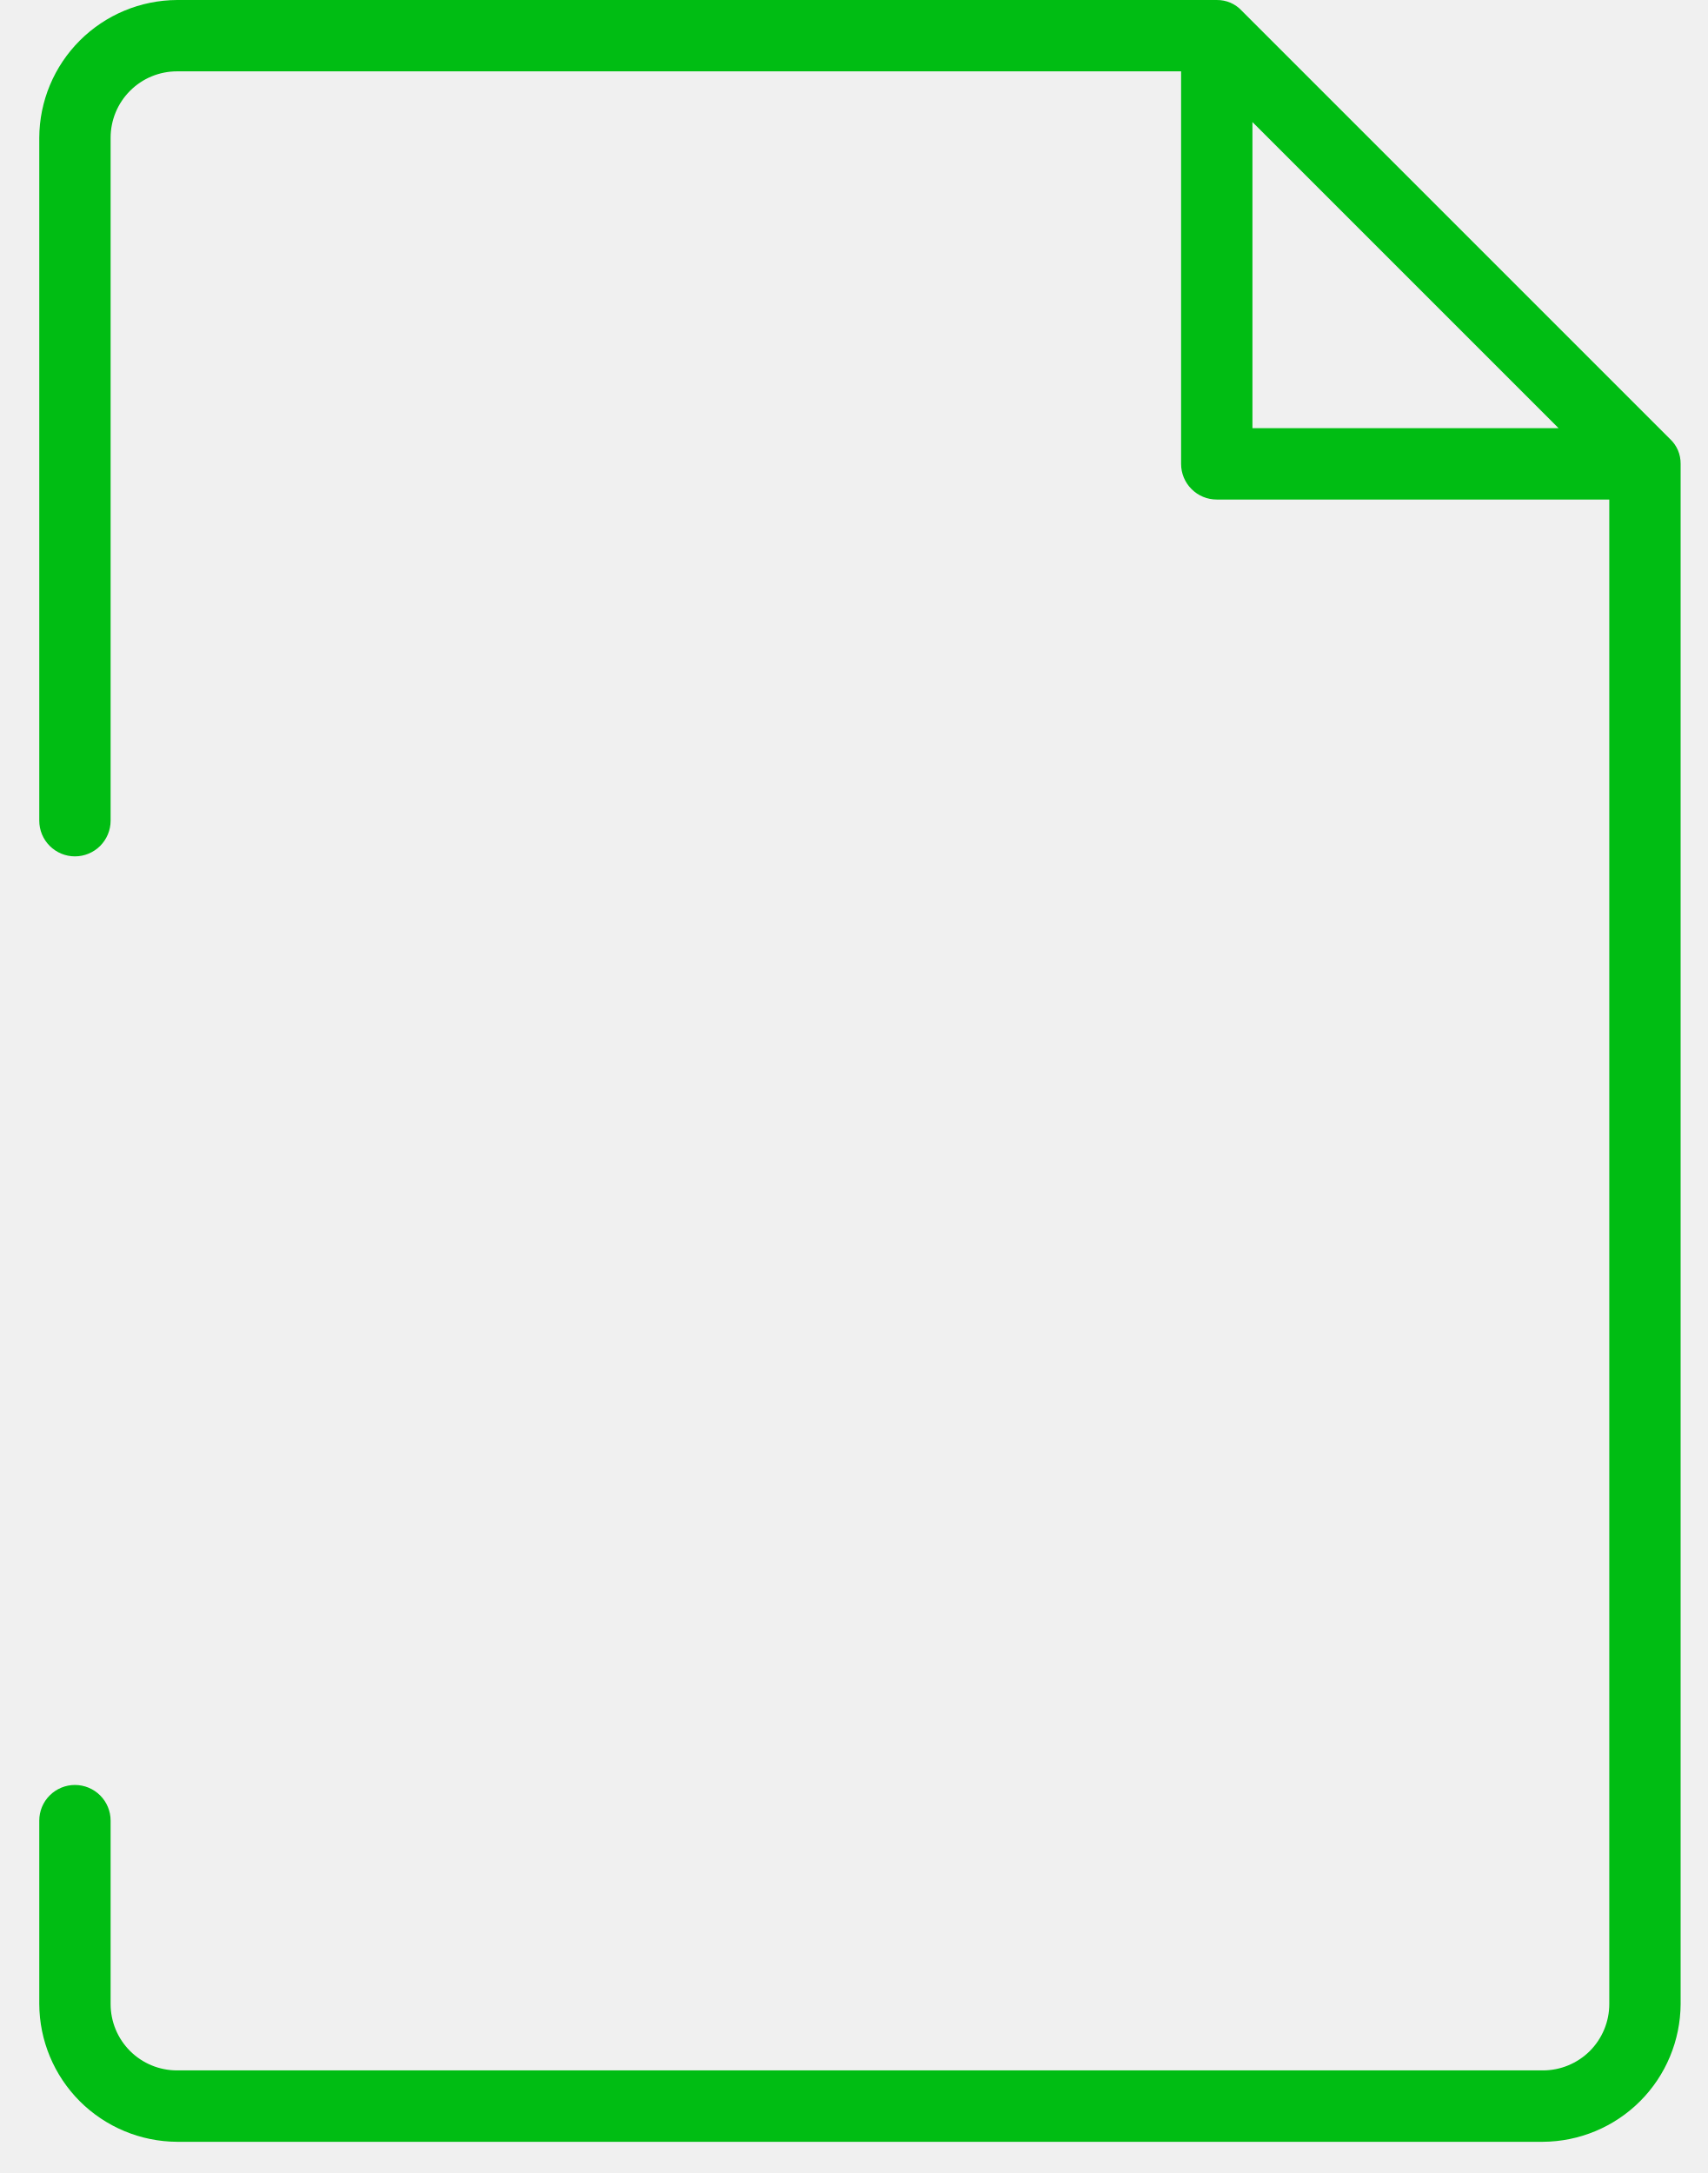
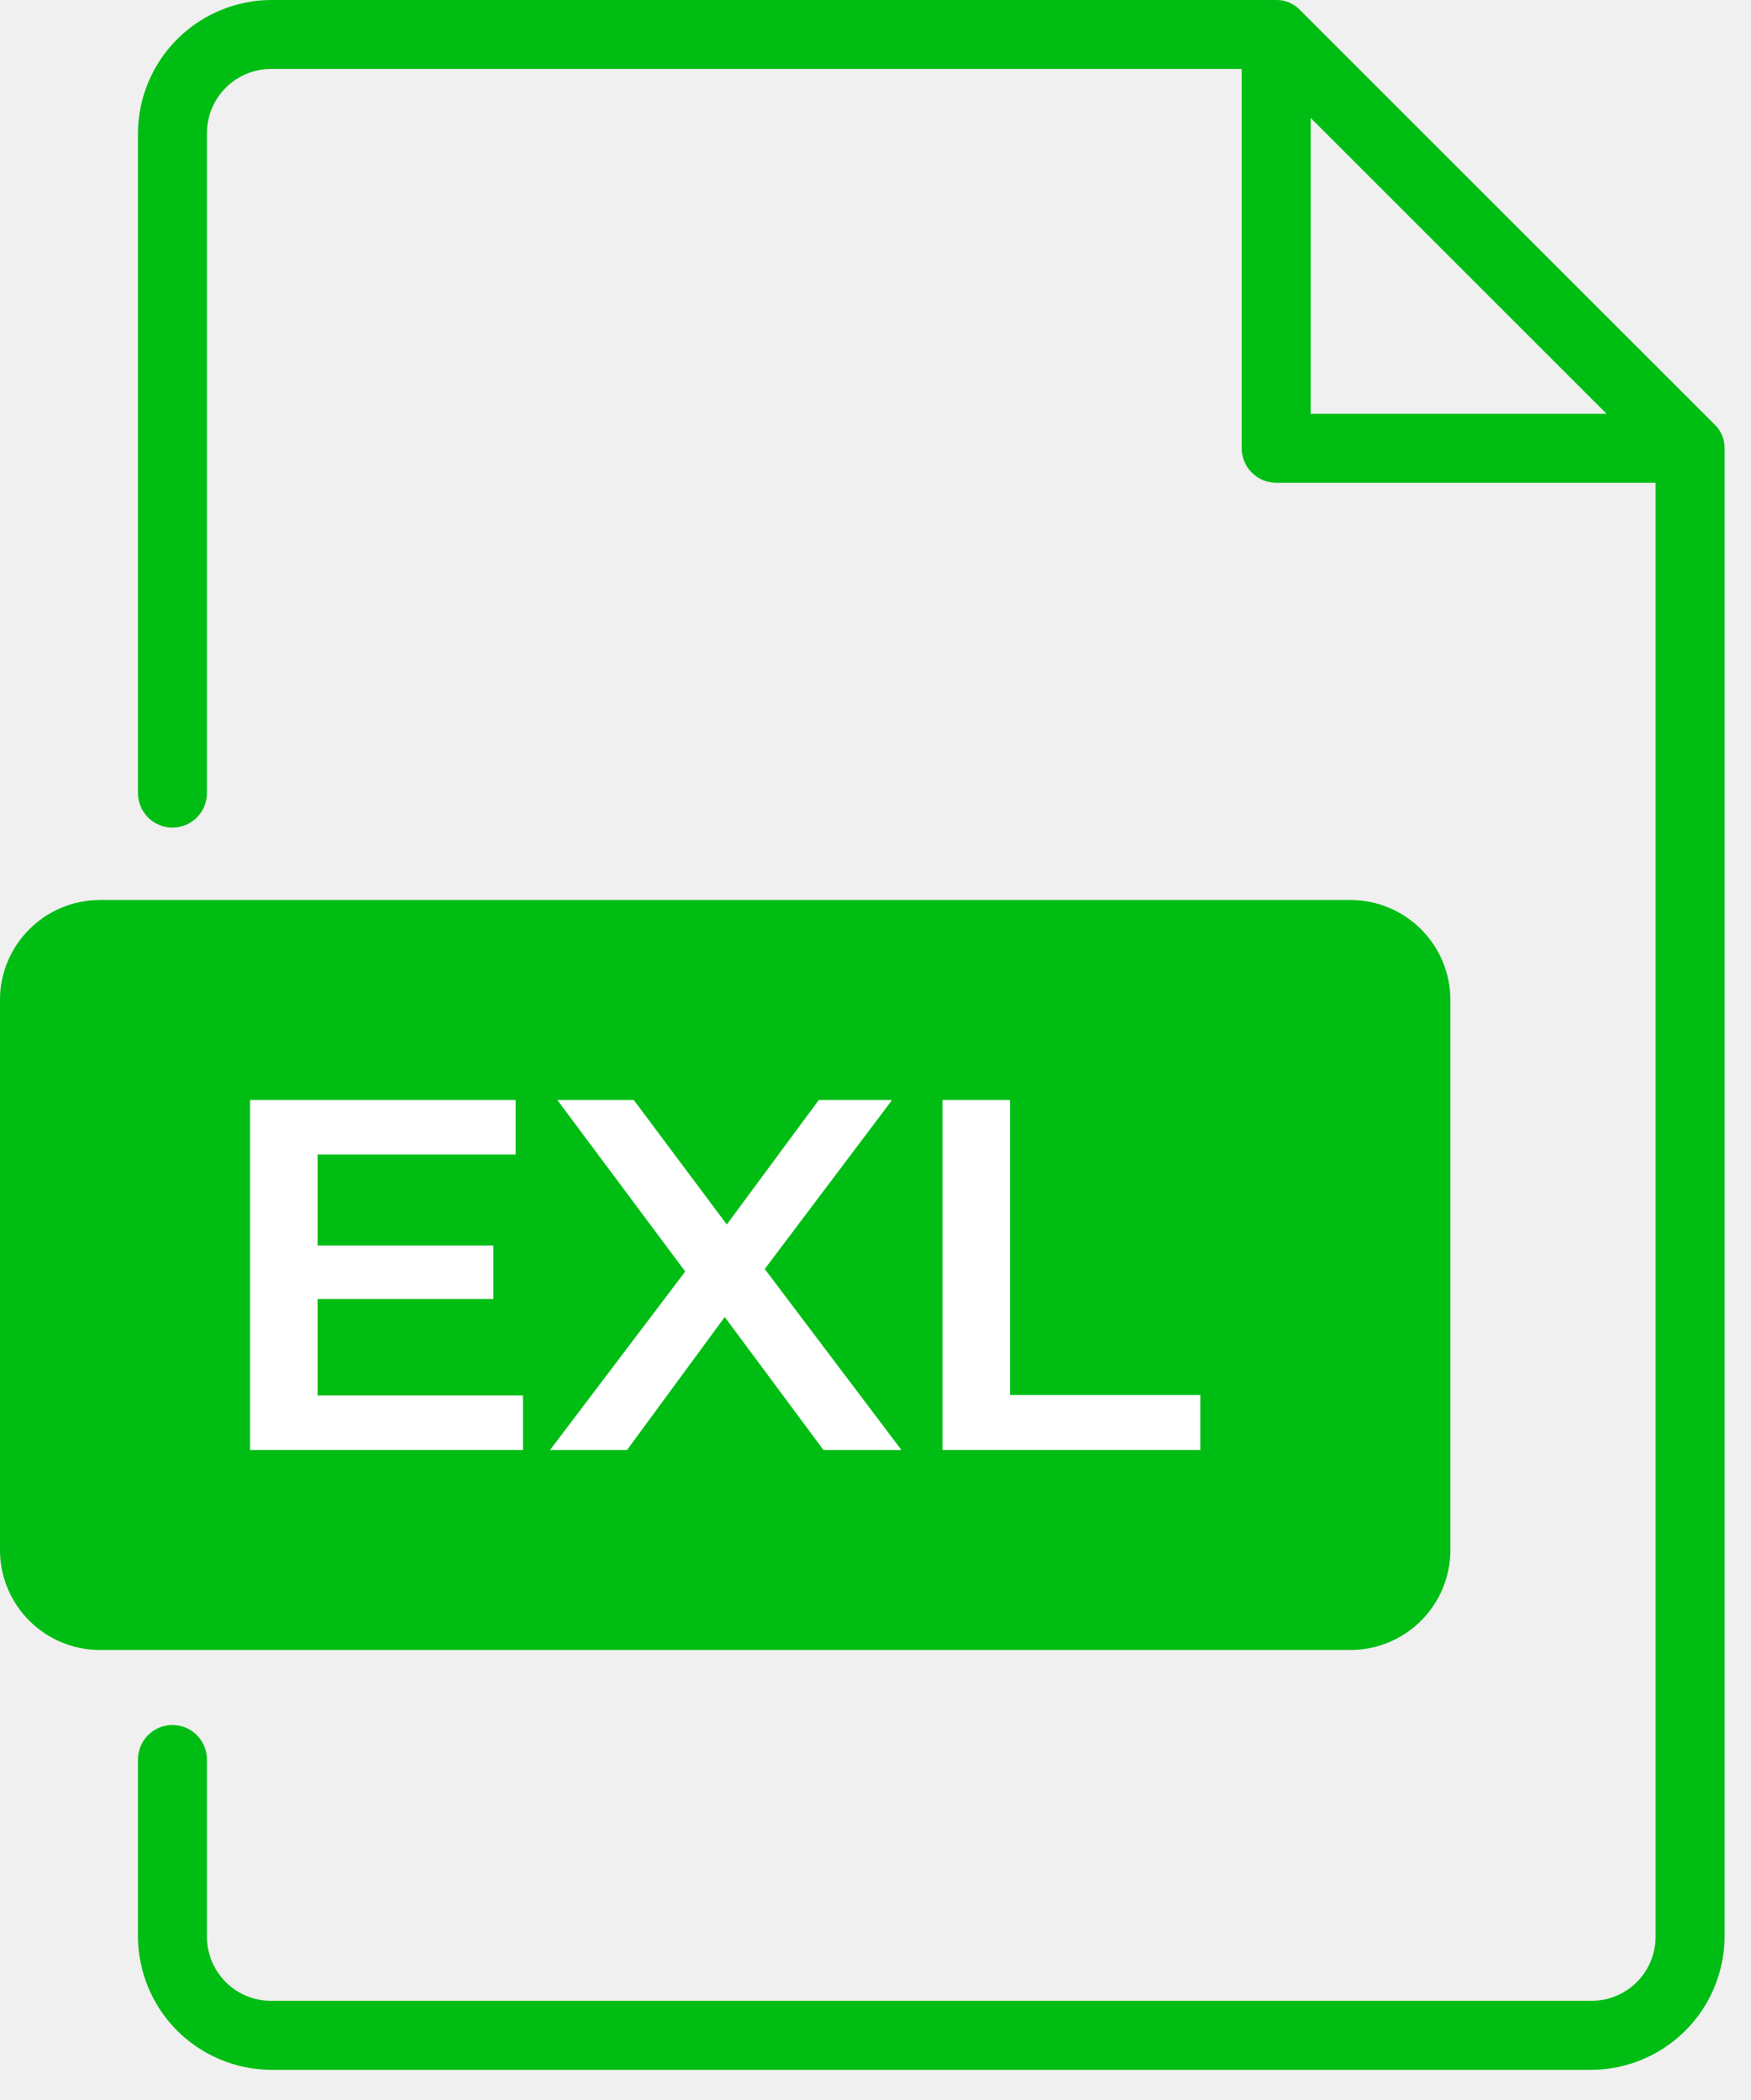
- <svg xmlns="http://www.w3.org/2000/svg" width="33" height="42" viewBox="0 0 33 42" fill="none">
-   <path d="M32.276 8.483L24 0.207C23.939 0.141 23.864 0.088 23.781 0.052C23.698 0.017 23.608 -0.001 23.517 4.81711e-05H3.421C2.716 0.004 2.041 0.285 1.542 0.784C1.044 1.282 0.762 1.957 0.759 2.662V15.862C0.759 16.045 0.831 16.22 0.961 16.35C1.09 16.479 1.265 16.552 1.448 16.552C1.631 16.552 1.807 16.479 1.936 16.35C2.065 16.22 2.138 16.045 2.138 15.862V2.662C2.138 2.322 2.273 1.996 2.514 1.755C2.754 1.514 3.081 1.379 3.421 1.379H22.828V8.966C22.828 9.148 22.9 9.324 23.03 9.453C23.159 9.583 23.334 9.655 23.517 9.655H31.104V38.734C31.104 39.075 30.968 39.401 30.728 39.642C30.487 39.882 30.161 40.017 29.821 40.017H3.421C3.081 40.017 2.754 39.882 2.514 39.642C2.273 39.401 2.138 39.075 2.138 38.734V35.19C2.138 35.007 2.065 34.831 1.936 34.702C1.807 34.573 1.631 34.5 1.448 34.5C1.265 34.5 1.09 34.573 0.961 34.702C0.831 34.831 0.759 35.007 0.759 35.19V38.734C0.762 39.439 1.044 40.114 1.542 40.613C2.041 41.111 2.716 41.393 3.421 41.397H29.821C30.526 41.393 31.201 41.111 31.699 40.613C32.198 40.114 32.479 39.439 32.483 38.734V8.966C32.484 8.875 32.466 8.785 32.431 8.702C32.395 8.619 32.342 8.544 32.276 8.483ZM24.207 2.359L30.124 8.276H24.207V2.359Z" fill="#00BD13" />
+ <svg xmlns="http://www.w3.org/2000/svg" width="35" height="42" viewBox="0 0 35 42" fill="none">
+   <path d="M34.276 8.483L26 0.207C25.939 0.141 25.864 0.088 25.781 0.052C25.698 0.017 25.608 -0.001 25.517 4.81711e-05H5.421C4.716 0.004 4.041 0.285 3.542 0.784C3.044 1.282 2.762 1.957 2.759 2.662V15.862C2.759 16.045 2.831 16.22 2.961 16.35C3.09 16.479 3.265 16.552 3.448 16.552C3.631 16.552 3.807 16.479 3.936 16.35C4.065 16.22 4.138 16.045 4.138 15.862V2.662C4.138 2.322 4.273 1.996 4.514 1.755C4.754 1.514 5.081 1.379 5.421 1.379H24.828V8.966C24.828 9.148 24.9 9.324 25.03 9.453C25.159 9.583 25.334 9.655 25.517 9.655H33.103V38.734C33.103 39.075 32.968 39.401 32.728 39.642C32.487 39.882 32.161 40.017 31.821 40.017H5.421C5.081 40.017 4.754 39.882 4.514 39.642C4.273 39.401 4.138 39.075 4.138 38.734V35.19C4.138 35.007 4.065 34.831 3.936 34.702C3.807 34.573 3.631 34.5 3.448 34.5C3.265 34.5 3.09 34.573 2.961 34.702C2.831 34.831 2.759 35.007 2.759 35.19V38.734C2.762 39.439 3.044 40.114 3.542 40.613C4.041 41.111 4.716 41.393 5.421 41.397H31.821C32.526 41.393 33.201 41.111 33.699 40.613C34.198 40.114 34.479 39.439 34.483 38.734V8.966C34.484 8.875 34.466 8.785 34.431 8.702C34.395 8.619 34.342 8.544 34.276 8.483ZM26.207 2.359L32.124 8.276H26.207V2.359Z" fill="#00BD13" />
+   <rect y="18" width="29" height="15" rx="2" fill="#00BD13" />
+   <path d="M10.457 27.91V29H5V22H10.311V23.09H6.351V24.91H9.864V25.98H6.351V27.91H10.457Z" fill="white" />
+   <path d="M16.465 29L14.491 26.34L12.537 29H10.998L13.701 25.43L11.144 22H12.672L14.532 24.49L16.372 22H17.837L15.291 25.38L18.024 29H16.465Z" fill="white" />
+   <path d="M18.845 22H20.196V27.9H24V29H18.845V22Z" fill="white" />
</svg>
